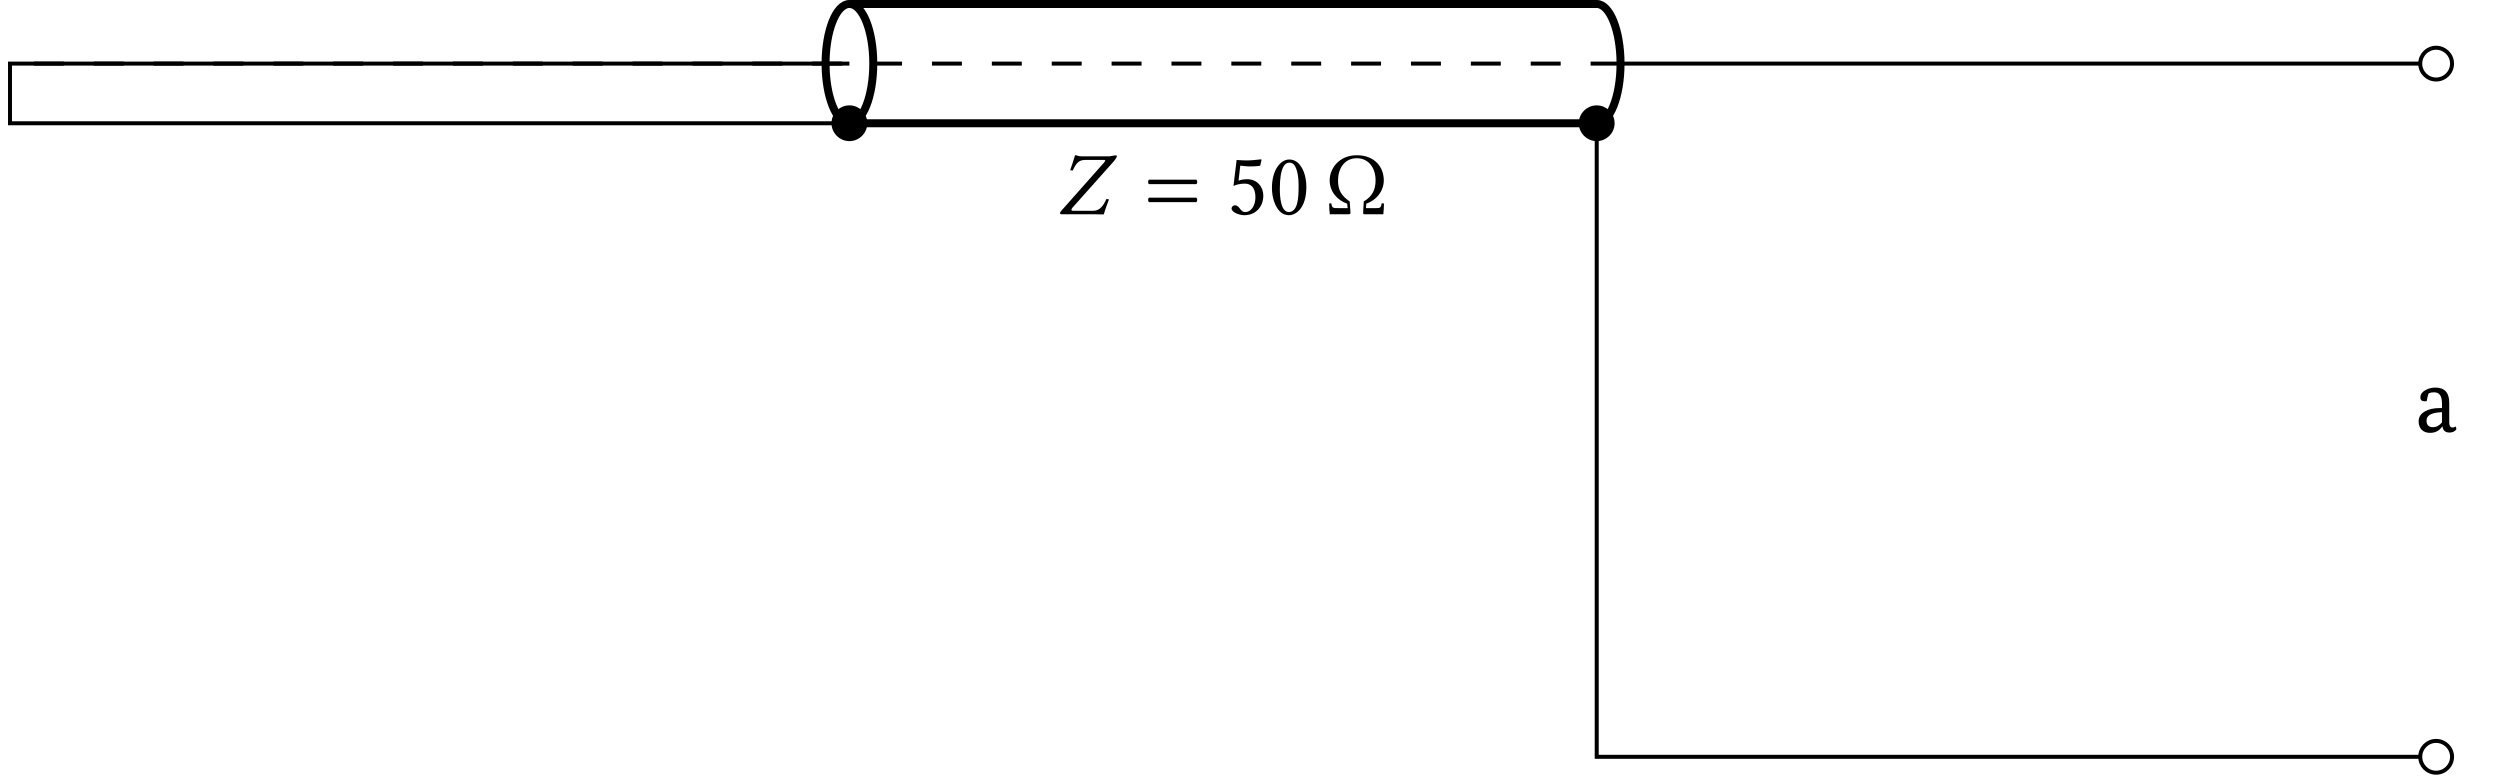
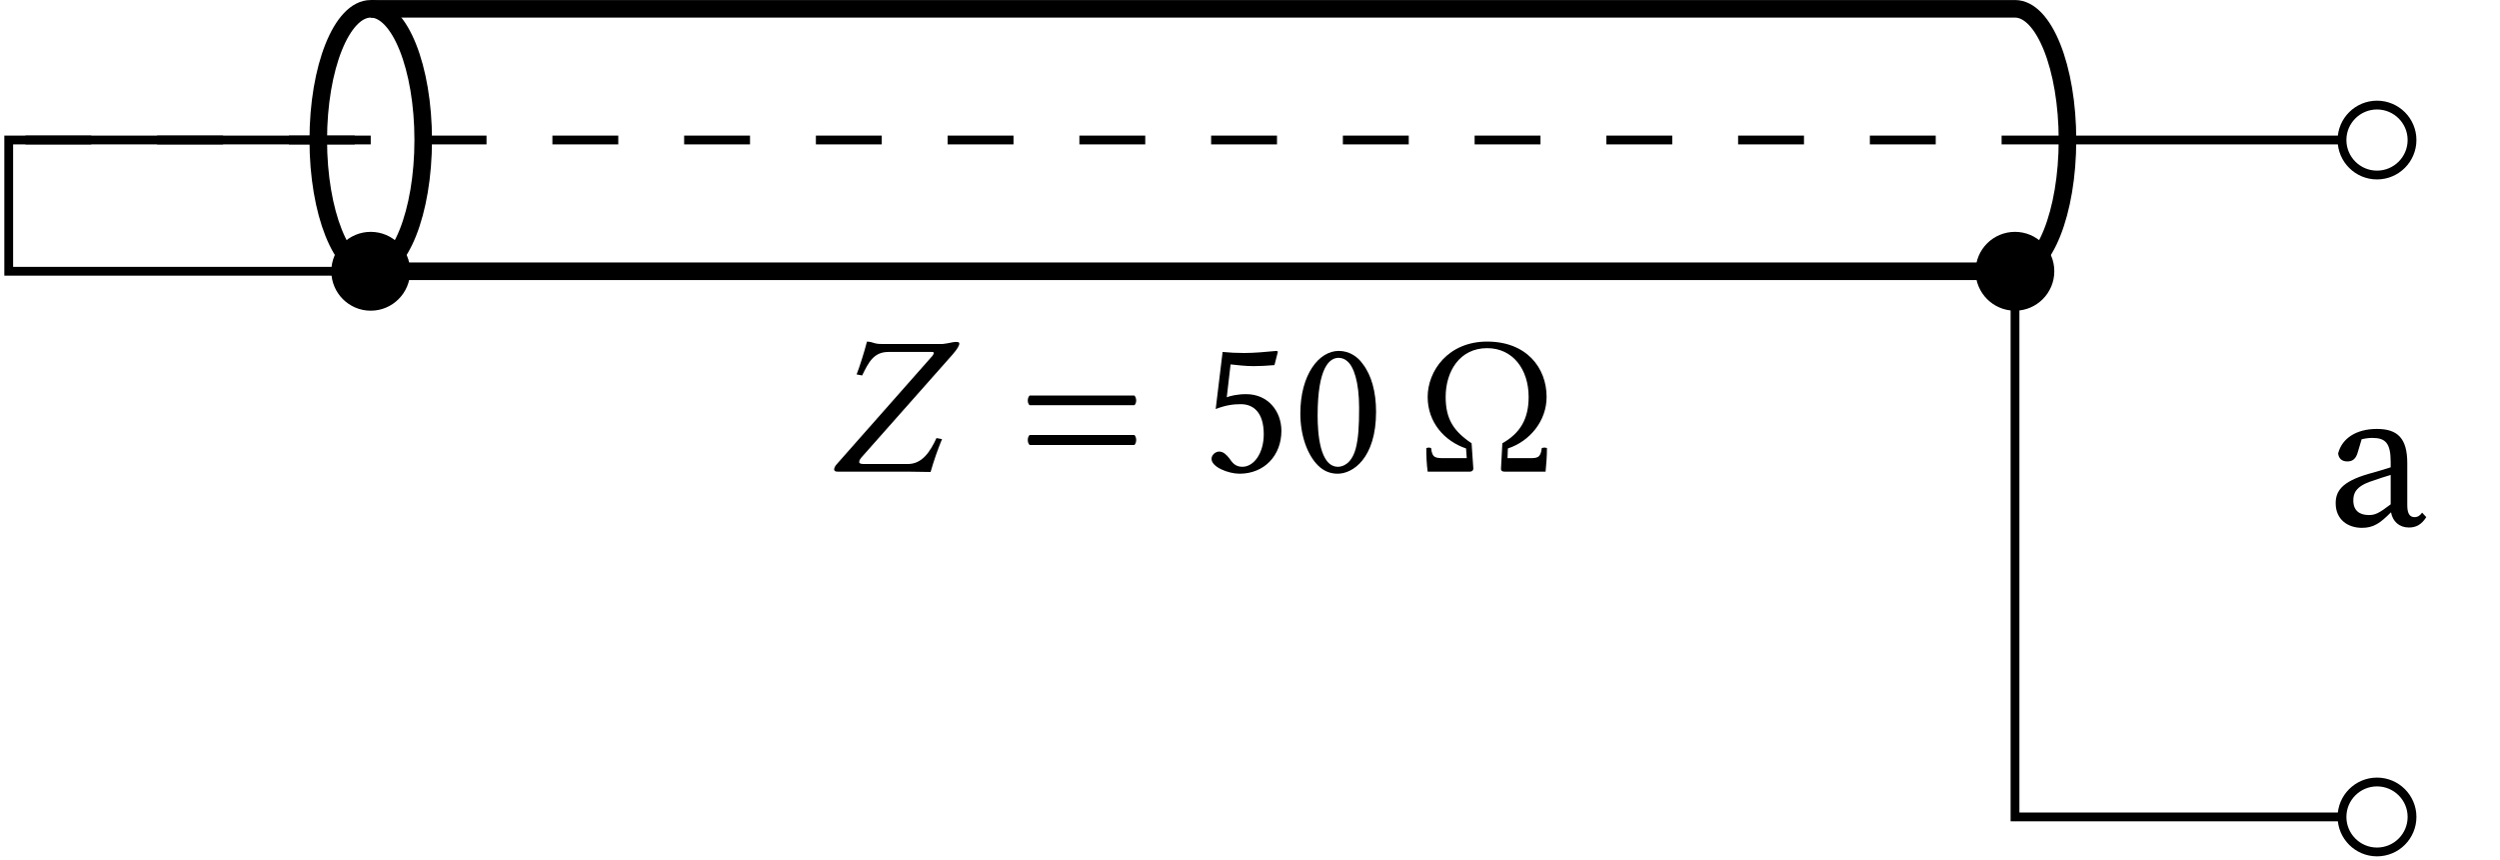
- <svg xmlns="http://www.w3.org/2000/svg" xmlns:xlink="http://www.w3.org/1999/xlink" width="247.506pt" height="77.345pt" viewBox="0 0 247.506 77.345" version="1.2">
+ <svg xmlns="http://www.w3.org/2000/svg" xmlns:xlink="http://www.w3.org/1999/xlink" width="112.931pt" height="38.841pt" viewBox="0 0 112.931 38.841">
  <defs>
    <g>
-       <symbol overflow="visible" id="glyph0-0">
-         <path style="stroke:none;" d="M 0.438 0 L 0.438 -6.219 L 4.781 -6.219 L 4.781 0 Z M 0.891 -0.438 L 4.344 -0.438 L 4.344 -5.781 L 0.891 -5.781 Z M 0.891 -0.438 " />
-       </symbol>
-       <symbol overflow="visible" id="glyph0-1">
-         <path style="stroke:none;" d="M 2.656 -2.766 C 2.656 -3.16 2.594 -3.445 2.469 -3.625 C 2.352 -3.812 2.148 -3.906 1.859 -3.906 C 1.672 -3.906 1.5 -3.875 1.344 -3.812 C 1.27 -3.656 1.203 -3.395 1.141 -3.031 C 1.047 -3.02 0.984 -3.016 0.953 -3.016 C 0.66 -3.016 0.516 -3.145 0.516 -3.406 C 0.516 -3.676 0.664 -3.906 0.969 -4.094 C 1.281 -4.281 1.625 -4.375 2 -4.375 C 2.914 -4.375 3.375 -3.875 3.375 -2.875 L 3.375 -0.922 C 3.375 -0.586 3.477 -0.422 3.688 -0.422 C 3.82 -0.422 3.926 -0.457 4 -0.531 C 4.051 -0.457 4.078 -0.375 4.078 -0.281 C 4.078 -0.219 4.023 -0.148 3.922 -0.078 C 3.773 0.023 3.598 0.078 3.391 0.078 C 2.984 0.078 2.754 -0.125 2.703 -0.531 L 2.688 -0.531 C 2.406 -0.102 2 0.109 1.469 0.109 C 1.125 0.109 0.848 0.004 0.641 -0.203 C 0.441 -0.41 0.344 -0.688 0.344 -1.031 C 0.344 -1.469 0.562 -1.801 1 -2.031 C 1.375 -2.238 1.844 -2.344 2.406 -2.344 L 2.656 -2.344 Z M 1.766 -0.453 C 2.098 -0.453 2.395 -0.609 2.656 -0.922 L 2.656 -1.938 L 2.406 -1.922 C 1.551 -1.859 1.125 -1.586 1.125 -1.109 C 1.125 -0.672 1.336 -0.453 1.766 -0.453 Z M 1.766 -0.453 " />
-       </symbol>
-       <symbol overflow="visible" id="glyph1-0">
-         <path style="stroke:none;" d="M 0 0 L 4.453 0 L 4.453 -6.203 L 0 -6.203 Z M 0.719 -0.438 L 2.219 -2.703 L 3.734 -0.438 Z M 0.438 -5.359 L 1.953 -3.109 L 0.438 -0.844 Z M 2.484 -3.109 L 4 -5.359 L 4 -0.844 Z M 2.219 -3.5 L 0.719 -5.75 L 3.734 -5.75 Z M 2.219 -3.5 " />
-       </symbol>
-       <symbol overflow="visible" id="glyph1-1">
-         <path style="stroke:none;" d="M 4.5 0.016 C 4.641 -0.484 4.844 -1 5.016 -1.469 L 4.766 -1.516 C 4.469 -0.875 4.125 -0.344 3.469 -0.344 L 1.484 -0.344 C 1.344 -0.344 1.281 -0.375 1.297 -0.469 C 1.312 -0.5 1.344 -0.562 1.391 -0.641 L 5.5 -5.25 C 5.719 -5.516 5.797 -5.672 5.797 -5.75 C 5.797 -5.812 5.766 -5.828 5.625 -5.828 C 5.516 -5.828 5.328 -5.766 5.062 -5.734 L 2.328 -5.734 C 1.922 -5.734 1.969 -5.828 1.656 -5.844 C 1.516 -5.375 1.312 -4.734 1.172 -4.359 L 1.422 -4.328 C 1.719 -4.938 1.969 -5.375 2.609 -5.375 L 4.562 -5.375 C 4.625 -5.375 4.656 -5.359 4.641 -5.312 C 4.625 -5.266 4.594 -5.203 4.547 -5.141 L 0.297 -0.344 C 0.234 -0.281 0.172 -0.172 0.172 -0.109 C 0.172 -0.031 0.219 0 0.312 0 L 3.438 0 C 3.656 0 4.5 0.016 4.5 0.016 Z M 4.5 0.016 " />
-       </symbol>
-       <symbol overflow="visible" id="glyph1-2">
-         <path style="stroke:none;" d="M 0.531 -1.641 C 0.422 -1.531 0.422 -1.312 0.531 -1.203 L 5.234 -1.203 C 5.344 -1.312 5.344 -1.531 5.234 -1.641 Z M 0.531 -3.422 C 0.422 -3.312 0.422 -3.078 0.531 -2.984 L 5.234 -2.984 C 5.344 -3.078 5.344 -3.312 5.234 -3.422 Z M 0.531 -3.422 " />
-       </symbol>
-       <symbol overflow="visible" id="glyph1-3">
-         <path style="stroke:none;" d="M 2.844 -1.688 C 2.844 -0.828 2.391 -0.219 1.859 -0.219 C 1.516 -0.219 1.406 -0.438 1.266 -0.609 C 1.156 -0.766 1 -0.891 0.812 -0.891 C 0.656 -0.891 0.484 -0.75 0.484 -0.562 C 0.484 -0.203 1.234 0.094 1.75 0.094 C 2.844 0.094 3.625 -0.719 3.625 -1.844 C 3.625 -2.703 3.031 -3.469 2.031 -3.469 C 1.656 -3.469 1.328 -3.391 1.172 -3.328 L 1.344 -4.812 C 1.672 -4.781 1.953 -4.734 2.375 -4.734 C 2.656 -4.734 2.953 -4.75 3.312 -4.797 L 3.453 -5.391 L 3.391 -5.438 C 2.891 -5.375 2.406 -5.328 1.938 -5.328 C 1.609 -5.328 1.297 -5.359 0.984 -5.375 L 0.672 -2.812 C 1.141 -3 1.484 -3.031 1.812 -3.031 C 2.375 -3.031 2.844 -2.656 2.844 -1.688 Z M 2.844 -1.688 " />
-       </symbol>
-       <symbol overflow="visible" id="glyph1-4">
-         <path style="stroke:none;" d="M 2.031 0.094 C 2.719 0.094 3.75 -0.609 3.75 -2.688 C 3.75 -3.578 3.531 -4.328 3.141 -4.844 C 2.922 -5.156 2.547 -5.422 2.062 -5.422 C 1.188 -5.422 0.344 -4.375 0.344 -2.609 C 0.344 -1.656 0.641 -0.781 1.125 -0.281 C 1.375 -0.031 1.688 0.094 2.031 0.094 Z M 2.062 -5.109 C 2.219 -5.109 2.359 -5.062 2.469 -4.969 C 2.734 -4.734 2.984 -4.047 2.984 -2.859 C 2.984 -2.047 2.953 -1.484 2.828 -1.031 C 2.625 -0.297 2.203 -0.219 2.031 -0.219 C 1.203 -0.219 1.125 -1.75 1.125 -2.516 C 1.125 -4.703 1.656 -5.109 2.062 -5.109 Z M 2.062 -5.109 " />
-       </symbol>
-       <symbol overflow="visible" id="glyph2-0">
-         <path style="stroke:none;" d="M 0 0 L 4.453 0 L 4.453 -6.203 L 0 -6.203 Z M 0.719 -0.438 L 2.219 -2.703 L 3.734 -0.438 Z M 0.438 -5.359 L 1.953 -3.109 L 0.438 -0.844 Z M 2.484 -3.109 L 4 -5.359 L 4 -0.844 Z M 2.219 -3.5 L 0.719 -5.75 L 3.734 -5.75 Z M 2.219 -3.5 " />
-       </symbol>
-       <symbol overflow="visible" id="glyph2-1">
-         <path style="stroke:none;" d="M 4.062 -1.047 C 5.047 -1.375 5.797 -2.281 5.797 -3.359 C 5.797 -4.672 4.891 -5.844 3.125 -5.844 C 1.375 -5.844 0.438 -4.531 0.438 -3.359 C 0.438 -2.219 1.219 -1.375 2.172 -1.047 L 2.219 -0.609 L 1.297 -0.609 C 1.266 -0.609 1.25 -0.609 1.234 -0.609 C 0.812 -0.609 0.656 -0.609 0.609 -1.062 C 0.547 -1.094 0.469 -1.094 0.391 -1.062 C 0.391 -0.688 0.406 -0.344 0.453 0 L 2.344 0 C 2.438 0 2.5 -0.047 2.5 -0.141 L 2.422 -1.266 C 1.609 -1.828 1.266 -2.359 1.266 -3.359 C 1.266 -4.5 1.891 -5.547 3.125 -5.547 C 4.281 -5.547 4.984 -4.609 4.984 -3.359 C 4.984 -2.391 4.625 -1.75 3.812 -1.266 L 3.75 -0.125 C 3.75 -0.047 3.781 0 3.891 0 L 5.75 0 C 5.781 -0.297 5.812 -0.703 5.812 -1.062 C 5.75 -1.094 5.656 -1.094 5.578 -1.062 C 5.531 -0.609 5.375 -0.609 5.016 -0.609 C 4.984 -0.609 4.938 -0.609 4.906 -0.609 L 4.031 -0.609 Z M 4.062 -1.047 " />
-       </symbol>
+       <g id="glyph-0-0">
+         <path d="M 3.719 0.094 C 4.031 0.094 4.281 -0.031 4.5 -0.375 L 4.312 -0.578 C 4.219 -0.453 4.125 -0.375 3.969 -0.375 C 3.766 -0.375 3.641 -0.516 3.641 -0.906 L 3.641 -2.812 C 3.641 -3.938 3.203 -4.359 2.266 -4.359 C 1.344 -4.359 0.688 -3.938 0.516 -3.25 C 0.547 -3.016 0.688 -2.891 0.938 -2.891 C 1.188 -2.891 1.328 -3.031 1.406 -3.312 L 1.578 -3.891 C 1.766 -3.938 1.922 -3.953 2.062 -3.953 C 2.641 -3.953 2.891 -3.734 2.891 -2.875 L 2.891 -2.625 C 2.562 -2.516 2.219 -2.422 1.891 -2.328 C 0.641 -1.969 0.406 -1.516 0.406 -1 C 0.406 -0.266 0.953 0.109 1.594 0.109 C 2.125 0.109 2.422 -0.109 2.906 -0.594 C 2.984 -0.172 3.281 0.094 3.719 0.094 Z M 1.203 -1.125 C 1.203 -1.406 1.266 -1.766 2.078 -2.016 C 2.344 -2.109 2.625 -2.203 2.891 -2.281 L 2.891 -0.953 C 2.359 -0.547 2.188 -0.469 1.906 -0.469 C 1.5 -0.469 1.203 -0.656 1.203 -1.125 Z M 1.203 -1.125 " />
+       </g>
+       <g id="glyph-1-0">
+         <path d="M 4.531 0.016 C 4.672 -0.484 4.859 -1.016 5.047 -1.469 L 4.797 -1.516 C 4.5 -0.875 4.141 -0.344 3.5 -0.344 L 1.5 -0.344 C 1.344 -0.344 1.281 -0.391 1.312 -0.469 C 1.312 -0.516 1.344 -0.562 1.406 -0.641 L 5.516 -5.281 C 5.75 -5.547 5.828 -5.703 5.828 -5.781 C 5.828 -5.844 5.797 -5.859 5.656 -5.859 C 5.547 -5.859 5.359 -5.797 5.078 -5.766 L 2.328 -5.766 C 1.938 -5.766 1.969 -5.859 1.656 -5.875 C 1.531 -5.391 1.328 -4.75 1.188 -4.391 L 1.438 -4.344 C 1.734 -4.953 1.969 -5.406 2.625 -5.406 L 4.594 -5.406 C 4.656 -5.406 4.688 -5.391 4.672 -5.328 C 4.656 -5.297 4.625 -5.234 4.562 -5.172 L 0.297 -0.344 C 0.234 -0.281 0.172 -0.172 0.172 -0.109 C 0.172 -0.031 0.219 0 0.328 0 L 3.453 0 C 3.672 0 4.531 0.016 4.531 0.016 Z M 4.531 0.016 " />
+       </g>
+       <g id="glyph-1-1">
+         <path d="M 0.531 -1.656 C 0.422 -1.547 0.422 -1.312 0.531 -1.203 L 5.266 -1.203 C 5.375 -1.312 5.375 -1.547 5.266 -1.656 Z M 0.531 -3.438 C 0.422 -3.328 0.422 -3.094 0.531 -3 L 5.266 -3 C 5.375 -3.094 5.375 -3.328 5.266 -3.438 Z M 0.531 -3.438 " />
+       </g>
+       <g id="glyph-1-2">
+         <path d="M 2.844 -1.688 C 2.844 -0.844 2.406 -0.219 1.875 -0.219 C 1.531 -0.219 1.406 -0.438 1.281 -0.609 C 1.156 -0.766 1.016 -0.906 0.828 -0.906 C 0.656 -0.906 0.484 -0.75 0.484 -0.578 C 0.484 -0.203 1.25 0.094 1.75 0.094 C 2.859 0.094 3.641 -0.719 3.641 -1.844 C 3.641 -2.719 3.047 -3.5 2.047 -3.5 C 1.656 -3.5 1.328 -3.422 1.172 -3.359 L 1.344 -4.844 C 1.688 -4.812 1.969 -4.766 2.391 -4.766 C 2.656 -4.766 2.969 -4.781 3.328 -4.812 L 3.484 -5.422 L 3.422 -5.453 C 2.906 -5.406 2.422 -5.359 1.953 -5.359 C 1.625 -5.359 1.297 -5.375 0.984 -5.406 L 0.672 -2.828 C 1.156 -3.016 1.5 -3.047 1.812 -3.047 C 2.391 -3.047 2.844 -2.656 2.844 -1.688 Z M 2.844 -1.688 " />
+       </g>
+       <g id="glyph-1-3">
+         <path d="M 2.031 0.094 C 2.719 0.094 3.766 -0.609 3.766 -2.703 C 3.766 -3.594 3.562 -4.359 3.156 -4.875 C 2.938 -5.188 2.562 -5.453 2.078 -5.453 C 1.188 -5.453 0.344 -4.391 0.344 -2.625 C 0.344 -1.672 0.641 -0.781 1.141 -0.281 C 1.391 -0.031 1.688 0.094 2.031 0.094 Z M 2.078 -5.141 C 2.219 -5.141 2.375 -5.078 2.469 -4.984 C 2.75 -4.75 3 -4.078 3 -2.875 C 3 -2.062 2.969 -1.5 2.844 -1.031 C 2.641 -0.297 2.203 -0.219 2.047 -0.219 C 1.219 -0.219 1.125 -1.75 1.125 -2.531 C 1.125 -4.734 1.672 -5.141 2.078 -5.141 Z M 2.078 -5.141 " />
+       </g>
+       <g id="glyph-2-0">
+         <path d="M 4.078 -1.047 C 5.078 -1.375 5.828 -2.297 5.828 -3.375 C 5.828 -4.688 4.922 -5.875 3.141 -5.875 C 1.375 -5.875 0.453 -4.547 0.453 -3.375 C 0.453 -2.219 1.219 -1.375 2.188 -1.047 L 2.219 -0.609 L 1.312 -0.609 C 1.281 -0.609 1.266 -0.609 1.234 -0.609 C 0.812 -0.609 0.656 -0.609 0.609 -1.062 C 0.547 -1.094 0.469 -1.094 0.391 -1.062 C 0.391 -0.703 0.406 -0.344 0.453 0 L 2.359 0 C 2.453 0 2.516 -0.047 2.516 -0.141 L 2.438 -1.281 C 1.625 -1.828 1.266 -2.375 1.266 -3.375 C 1.266 -4.516 1.891 -5.578 3.141 -5.578 C 4.297 -5.578 5.016 -4.625 5.016 -3.375 C 5.016 -2.406 4.656 -1.75 3.828 -1.281 L 3.766 -0.125 C 3.766 -0.047 3.812 0 3.922 0 L 5.781 0 C 5.812 -0.297 5.844 -0.703 5.844 -1.062 C 5.781 -1.094 5.688 -1.094 5.609 -1.062 C 5.562 -0.609 5.391 -0.609 5.047 -0.609 C 5.016 -0.609 4.969 -0.609 4.922 -0.609 L 4.062 -0.609 Z M 4.078 -1.047 " />
+       </g>
    </g>
-     <clipPath id="clip1">
-       <path d="M 0.793 6 L 242 6 L 242 13 L 0.793 13 Z M 0.793 6 " />
+     <clipPath id="clip-0">
+       <path clip-rule="nonzero" d="M 0.195 6 L 108 6 L 108 13 L 0.195 13 Z M 0.195 6 " />
    </clipPath>
-     <clipPath id="clip2">
-       <path d="M 234 0 L 246.223 0 L 246.223 14 L 234 14 Z M 234 0 " />
+     <clipPath id="clip-1">
+       <path clip-rule="nonzero" d="M 100 0 L 112.668 0 L 112.668 14 L 100 14 Z M 100 0 " />
    </clipPath>
-     <clipPath id="clip3">
-       <path d="M 0.793 6 L 161 6 L 161 7 L 0.793 7 Z M 0.793 6 " />
+     <clipPath id="clip-2">
+       <path clip-rule="nonzero" d="M 0.195 6 L 94 6 L 94 7 L 0.195 7 Z M 0.195 6 " />
    </clipPath>
-     <clipPath id="clip4">
-       <path d="M 239 73 L 243 73 L 243 76.695 L 239 76.695 Z M 239 73 " />
+     <clipPath id="clip-3">
+       <path clip-rule="nonzero" d="M 105 35 L 109 35 L 109 38.684 L 105 38.684 Z M 105 35 " />
    </clipPath>
-     <clipPath id="clip5">
-       <path d="M 234 67 L 246.223 67 L 246.223 76.695 L 234 76.695 Z M 234 67 " />
+     <clipPath id="clip-4">
+       <path clip-rule="nonzero" d="M 100 29 L 112.668 29 L 112.668 38.684 L 100 38.684 Z M 100 29 " />
    </clipPath>
  </defs>
-   <g id="surface1">
-     <g clip-path="url(#clip1)" clip-rule="nonzero">
-       <path style="fill:none;stroke-width:0.399;stroke-linecap:butt;stroke-linejoin:miter;stroke:rgb(0%,0%,0%);stroke-opacity:1;stroke-miterlimit:10;" d="M 0.001 0.002 L -81.429 0.002 M -160.798 0.002 L -242.228 0.002 L -242.228 -5.954 L -158.419 -5.954 M -158.419 -5.954 L -158.419 -5.954 " transform="matrix(0.991603,0,0,-0.991603,241.1825,6.298659)" />
-     </g>
-     <path style="fill:none;stroke-width:0.797;stroke-linecap:butt;stroke-linejoin:miter;stroke:rgb(0%,0%,0%);stroke-opacity:1;stroke-miterlimit:10;" d="M -158.419 -5.954 L -83.808 -5.954 C -82.492 -5.954 -81.429 -3.288 -81.429 0.002 C -81.429 3.287 -82.492 5.954 -83.808 5.954 L -158.419 5.954 C -159.735 5.954 -160.798 3.287 -160.798 0.002 C -160.798 -3.288 -159.735 -5.954 -158.419 -5.954 " transform="matrix(0.991603,0,0,-0.991603,241.1825,6.298659)" />
-     <path style="fill:none;stroke-width:0.797;stroke-linecap:butt;stroke-linejoin:miter;stroke:rgb(0%,0%,0%);stroke-opacity:1;stroke-miterlimit:10;" d="M -158.419 -5.954 C -157.103 -5.954 -156.036 -3.288 -156.036 0.002 C -156.036 3.287 -157.103 5.954 -158.419 5.954 " transform="matrix(0.991603,0,0,-0.991603,241.1825,6.298659)" />
-     <path style="fill:none;stroke-width:0.399;stroke-linecap:butt;stroke-linejoin:miter;stroke:rgb(0%,0%,0%);stroke-opacity:1;stroke-miterlimit:10;" d="M -158.419 0.002 L -160.798 0.002 " transform="matrix(0.991603,0,0,-0.991603,241.1825,6.298659)" />
-     <path style=" stroke:none;fill-rule:nonzero;fill:rgb(100%,100%,100%);fill-opacity:1;" d="M 242.758 6.297 C 242.758 5.43 242.051 4.727 241.184 4.727 C 240.312 4.727 239.609 5.43 239.609 6.297 C 239.609 7.168 240.312 7.871 241.184 7.871 C 242.051 7.871 242.758 7.168 242.758 6.297 Z M 242.758 6.297 " />
-     <g clip-path="url(#clip2)" clip-rule="nonzero">
-       <path style="fill:none;stroke-width:0.399;stroke-linecap:butt;stroke-linejoin:miter;stroke:rgb(0%,0%,0%);stroke-opacity:1;stroke-miterlimit:10;" d="M 1.589 0.002 C 1.589 0.876 0.876 1.585 0.001 1.585 C -0.877 1.585 -1.586 0.876 -1.586 0.002 C -1.586 -0.877 -0.877 -1.586 0.001 -1.586 C 0.876 -1.586 1.589 -0.877 1.589 0.002 Z M 1.589 0.002 " transform="matrix(0.991603,0,0,-0.991603,241.1825,6.298659)" />
-     </g>
-     <path style="fill-rule:nonzero;fill:rgb(0%,0%,0%);fill-opacity:1;stroke-width:0.399;stroke-linecap:butt;stroke-linejoin:miter;stroke:rgb(0%,0%,0%);stroke-opacity:1;stroke-miterlimit:10;" d="M -156.832 -5.954 C -156.832 -5.076 -157.541 -4.367 -158.419 -4.367 C -159.294 -4.367 -160.007 -5.076 -160.007 -5.954 C -160.007 -6.829 -159.294 -7.538 -158.419 -7.538 C -157.541 -7.538 -156.832 -6.829 -156.832 -5.954 Z M -156.832 -5.954 " transform="matrix(0.991603,0,0,-0.991603,241.1825,6.298659)" />
-     <g clip-path="url(#clip3)" clip-rule="nonzero">
-       <path style="fill:none;stroke-width:0.399;stroke-linecap:butt;stroke-linejoin:miter;stroke:rgb(0%,0%,0%);stroke-opacity:1;stroke-dasharray:2.989,2.989;stroke-miterlimit:10;" d="M -81.429 0.002 L -242.228 0.002 " transform="matrix(0.991603,0,0,-0.991603,241.1825,6.298659)" />
-     </g>
-     <path style="fill:none;stroke-width:0.399;stroke-linecap:butt;stroke-linejoin:miter;stroke:rgb(0%,0%,0%);stroke-opacity:1;stroke-miterlimit:10;" d="M 0.001 -69.208 L -83.808 -69.208 L -83.808 -5.954 M -83.808 -5.954 L -83.808 -5.954 " transform="matrix(0.991603,0,0,-0.991603,241.1825,6.298659)" />
-     <g clip-path="url(#clip4)" clip-rule="nonzero">
-       <path style=" stroke:none;fill-rule:nonzero;fill:rgb(100%,100%,100%);fill-opacity:1;" d="M 242.758 74.926 C 242.758 74.055 242.051 73.352 241.184 73.352 C 240.312 73.352 239.609 74.055 239.609 74.926 C 239.609 75.793 240.312 76.5 241.184 76.5 C 242.051 76.5 242.758 75.793 242.758 74.926 Z M 242.758 74.926 " />
-     </g>
-     <g clip-path="url(#clip5)" clip-rule="nonzero">
-       <path style="fill:none;stroke-width:0.399;stroke-linecap:butt;stroke-linejoin:miter;stroke:rgb(0%,0%,0%);stroke-opacity:1;stroke-miterlimit:10;" d="M 1.589 -69.208 C 1.589 -68.33 0.876 -67.621 0.001 -67.621 C -0.877 -67.621 -1.586 -68.33 -1.586 -69.208 C -1.586 -70.083 -0.877 -70.796 0.001 -70.796 C 0.876 -70.796 1.589 -70.083 1.589 -69.208 Z M 1.589 -69.208 " transform="matrix(0.991603,0,0,-0.991603,241.1825,6.298659)" />
-     </g>
-     <path style="fill-rule:nonzero;fill:rgb(0%,0%,0%);fill-opacity:1;stroke-width:0.399;stroke-linecap:butt;stroke-linejoin:miter;stroke:rgb(0%,0%,0%);stroke-opacity:1;stroke-miterlimit:10;" d="M -82.221 -5.954 C -82.221 -5.076 -82.934 -4.367 -83.808 -4.367 C -84.687 -4.367 -85.396 -5.076 -85.396 -5.954 C -85.396 -6.829 -84.687 -7.538 -83.808 -7.538 C -82.934 -7.538 -82.221 -6.829 -82.221 -5.954 Z M -82.221 -5.954 " transform="matrix(0.991603,0,0,-0.991603,241.1825,6.298659)" />
-     <g style="fill:rgb(0%,0%,0%);fill-opacity:1;">
-       <use xlink:href="#glyph0-1" x="239.106" y="42.745" />
-     </g>
-     <g style="fill:rgb(0%,0%,0%);fill-opacity:1;">
-       <use xlink:href="#glyph1-1" x="104.776" y="21.212" />
-     </g>
-     <g style="fill:rgb(0%,0%,0%);fill-opacity:1;">
-       <use xlink:href="#glyph1-2" x="113.213" y="21.212" />
-     </g>
-     <g style="fill:rgb(0%,0%,0%);fill-opacity:1;">
-       <use xlink:href="#glyph1-3" x="121.446" y="21.212" />
-       <use xlink:href="#glyph1-4" x="125.581" y="21.212" />
-     </g>
-     <g style="fill:rgb(0%,0%,0%);fill-opacity:1;">
-       <use xlink:href="#glyph2-1" x="131.202" y="21.212" />
-     </g>
+   <g clip-path="url(#clip-0)">
+     <path fill="none" stroke-width="0.399" stroke-linecap="butt" stroke-linejoin="miter" stroke="rgb(0%, 0%, 0%)" stroke-opacity="1" stroke-miterlimit="10" d="M 0 0.001 L -14.045 0.001 M -93.416 0.001 L -107.462 0.001 L -107.462 -5.953 L -91.035 -5.953 M -91.035 -5.953 L -91.035 -5.953 " transform="matrix(0.995923, 0, 0, -0.995923, 107.4179, 6.325107)" />
+   </g>
+   <path fill="none" stroke-width="0.797" stroke-linecap="butt" stroke-linejoin="miter" stroke="rgb(0%, 0%, 0%)" stroke-opacity="1" stroke-miterlimit="10" d="M -91.035 -5.953 L -16.426 -5.953 C -15.112 -5.953 -14.045 -3.286 -14.045 0.001 C -14.045 3.288 -15.112 5.951 -16.426 5.951 L -91.035 5.951 C -92.349 5.951 -93.416 3.288 -93.416 0.001 C -93.416 -3.286 -92.349 -5.953 -91.035 -5.953 " transform="matrix(0.995923, 0, 0, -0.995923, 107.4179, 6.325107)" />
+   <path fill="none" stroke-width="0.797" stroke-linecap="butt" stroke-linejoin="miter" stroke="rgb(0%, 0%, 0%)" stroke-opacity="1" stroke-miterlimit="10" d="M -91.035 -5.953 C -89.721 -5.953 -88.654 -3.286 -88.654 0.001 C -88.654 3.288 -89.721 5.951 -91.035 5.951 " transform="matrix(0.995923, 0, 0, -0.995923, 107.4179, 6.325107)" />
+   <path fill="none" stroke-width="0.399" stroke-linecap="butt" stroke-linejoin="miter" stroke="rgb(0%, 0%, 0%)" stroke-opacity="1" stroke-miterlimit="10" d="M -91.035 0.001 L -93.416 0.001 " transform="matrix(0.995923, 0, 0, -0.995923, 107.4179, 6.325107)" />
+   <path fill-rule="nonzero" fill="rgb(100%, 100%, 100%)" fill-opacity="1" d="M 109 6.324 C 109 5.453 108.289 4.746 107.418 4.746 C 106.547 4.746 105.836 5.453 105.836 6.324 C 105.836 7.199 106.547 7.906 107.418 7.906 C 108.289 7.906 109 7.199 109 6.324 Z M 109 6.324 " />
+   <g clip-path="url(#clip-1)">
+     <path fill="none" stroke-width="0.399" stroke-linecap="butt" stroke-linejoin="miter" stroke="rgb(0%, 0%, 0%)" stroke-opacity="1" stroke-miterlimit="10" d="M 1.589 0.001 C 1.589 0.876 0.875 1.585 0 1.585 C -0.875 1.585 -1.588 0.876 -1.588 0.001 C -1.588 -0.878 -0.875 -1.588 0 -1.588 C 0.875 -1.588 1.589 -0.878 1.589 0.001 Z M 1.589 0.001 " transform="matrix(0.995923, 0, 0, -0.995923, 107.4179, 6.325107)" />
+   </g>
+   <path fill-rule="nonzero" fill="rgb(0%, 0%, 0%)" fill-opacity="1" stroke-width="0.399" stroke-linecap="butt" stroke-linejoin="miter" stroke="rgb(0%, 0%, 0%)" stroke-opacity="1" stroke-miterlimit="10" d="M -89.447 -5.953 C -89.447 -5.074 -90.16 -4.365 -91.035 -4.365 C -91.914 -4.365 -92.624 -5.074 -92.624 -5.953 C -92.624 -6.828 -91.914 -7.542 -91.035 -7.542 C -90.16 -7.542 -89.447 -6.828 -89.447 -5.953 Z M -89.447 -5.953 " transform="matrix(0.995923, 0, 0, -0.995923, 107.4179, 6.325107)" />
+   <g clip-path="url(#clip-2)">
+     <path fill="none" stroke-width="0.399" stroke-linecap="butt" stroke-linejoin="miter" stroke="rgb(0%, 0%, 0%)" stroke-opacity="1" stroke-dasharray="2.989 2.989" stroke-miterlimit="10" d="M -14.045 0.001 L -107.462 0.001 " transform="matrix(0.995923, 0, 0, -0.995923, 107.4179, 6.325107)" />
+   </g>
+   <path fill="none" stroke-width="0.399" stroke-linecap="butt" stroke-linejoin="miter" stroke="rgb(0%, 0%, 0%)" stroke-opacity="1" stroke-miterlimit="10" d="M 0 -30.702 L -16.426 -30.702 L -16.426 -5.953 M -16.426 -5.953 L -16.426 -5.953 " transform="matrix(0.995923, 0, 0, -0.995923, 107.4179, 6.325107)" />
+   <g clip-path="url(#clip-3)">
+     <path fill-rule="nonzero" fill="rgb(100%, 100%, 100%)" fill-opacity="1" d="M 109 36.902 C 109 36.031 108.289 35.324 107.418 35.324 C 106.547 35.324 105.836 36.031 105.836 36.902 C 105.836 37.777 106.547 38.484 107.418 38.484 C 108.289 38.484 109 37.777 109 36.902 Z M 109 36.902 " />
+   </g>
+   <g clip-path="url(#clip-4)">
+     <path fill="none" stroke-width="0.399" stroke-linecap="butt" stroke-linejoin="miter" stroke="rgb(0%, 0%, 0%)" stroke-opacity="1" stroke-miterlimit="10" d="M 1.589 -30.702 C 1.589 -29.828 0.875 -29.118 0 -29.118 C -0.875 -29.118 -1.588 -29.828 -1.588 -30.702 C -1.588 -31.581 -0.875 -32.291 0 -32.291 C 0.875 -32.291 1.589 -31.581 1.589 -30.702 Z M 1.589 -30.702 " transform="matrix(0.995923, 0, 0, -0.995923, 107.4179, 6.325107)" />
+   </g>
+   <path fill-rule="nonzero" fill="rgb(0%, 0%, 0%)" fill-opacity="1" stroke-width="0.399" stroke-linecap="butt" stroke-linejoin="miter" stroke="rgb(0%, 0%, 0%)" stroke-opacity="1" stroke-miterlimit="10" d="M -14.842 -5.953 C -14.842 -5.074 -15.552 -4.365 -16.426 -4.365 C -17.305 -4.365 -18.015 -5.074 -18.015 -5.953 C -18.015 -6.828 -17.305 -7.542 -16.426 -7.542 C -15.552 -7.542 -14.842 -6.828 -14.842 -5.953 Z M -14.842 -5.953 " transform="matrix(0.995923, 0, 0, -0.995923, 107.4179, 6.325107)" />
+   <g fill="rgb(0%, 0%, 0%)" fill-opacity="1">
+     <use xlink:href="#glyph-0-0" x="105.145" y="23.735" />
+   </g>
+   <g fill="rgb(0%, 0%, 0%)" fill-opacity="1">
+     <use xlink:href="#glyph-1-0" x="37.523" y="21.305" />
+   </g>
+   <g fill="rgb(0%, 0%, 0%)" fill-opacity="1">
+     <use xlink:href="#glyph-1-1" x="45.997" y="21.305" />
+   </g>
+   <g fill="rgb(0%, 0%, 0%)" fill-opacity="1">
+     <use xlink:href="#glyph-1-2" x="54.266" y="21.305" />
+     <use xlink:href="#glyph-1-3" x="58.419" y="21.305" />
+   </g>
+   <g fill="rgb(0%, 0%, 0%)" fill-opacity="1">
+     <use xlink:href="#glyph-2-0" x="64.064" y="21.305" />
  </g>
</svg>
